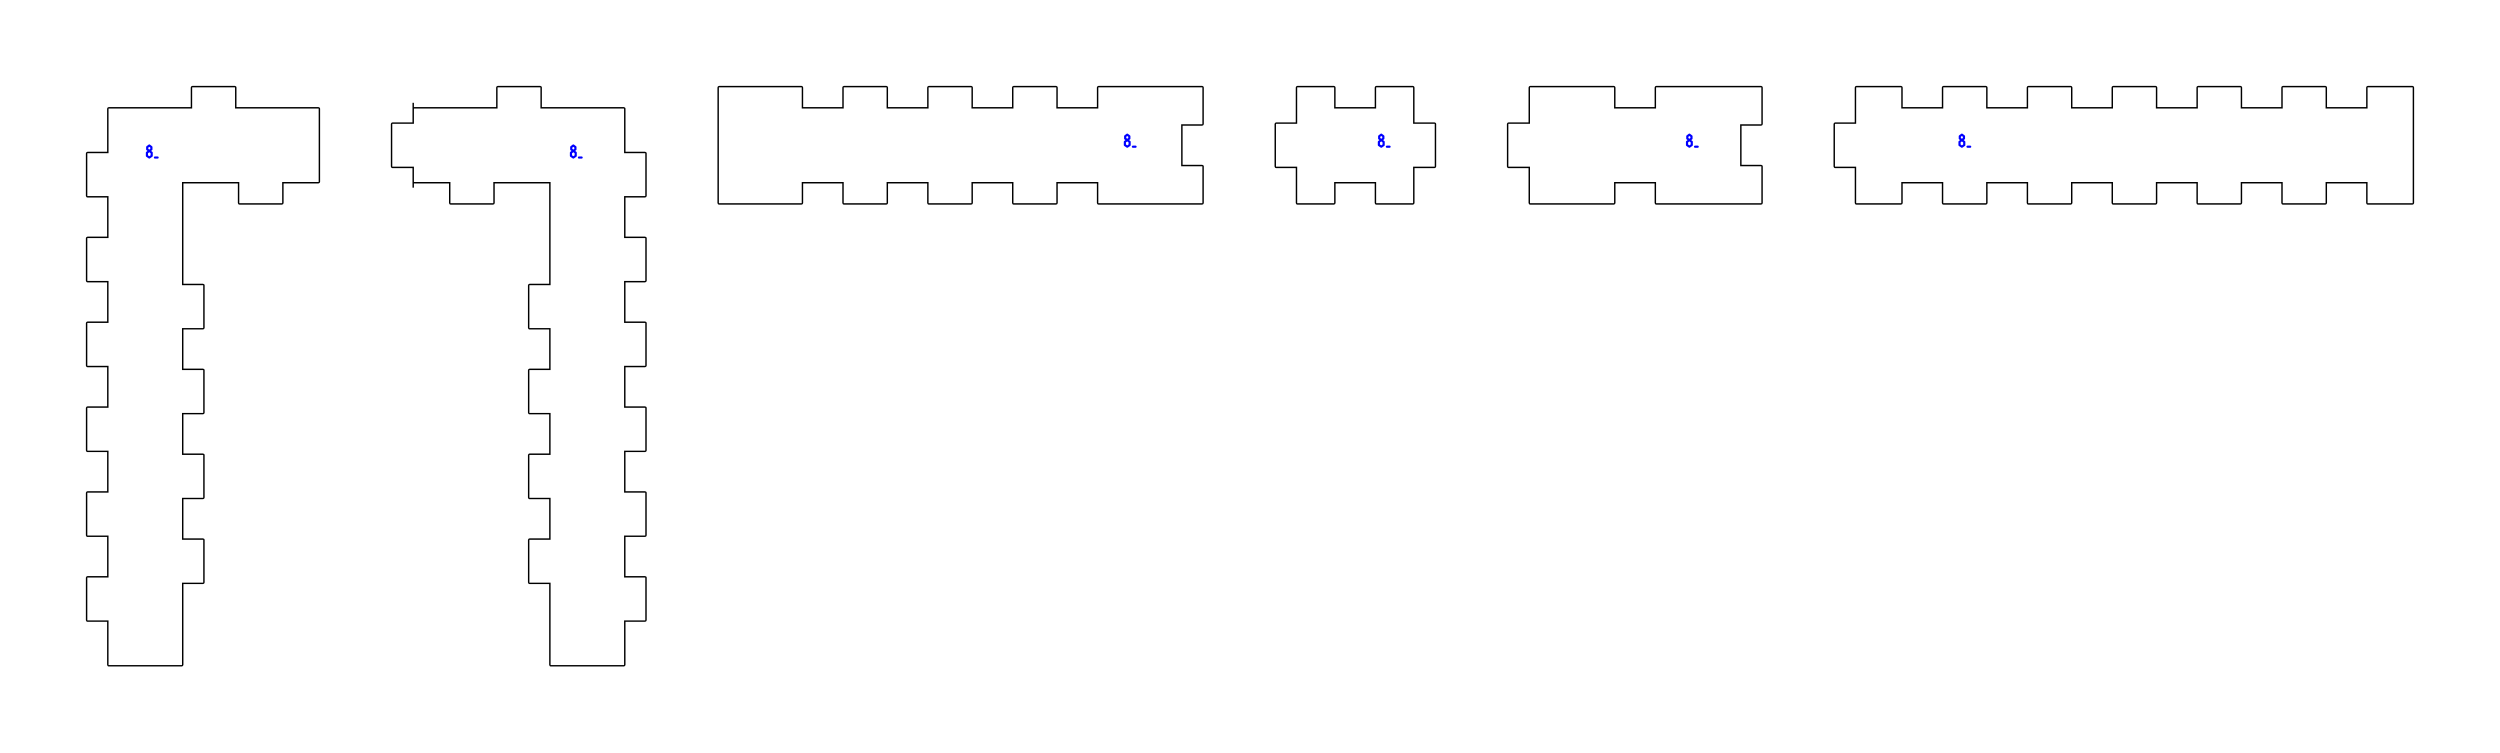
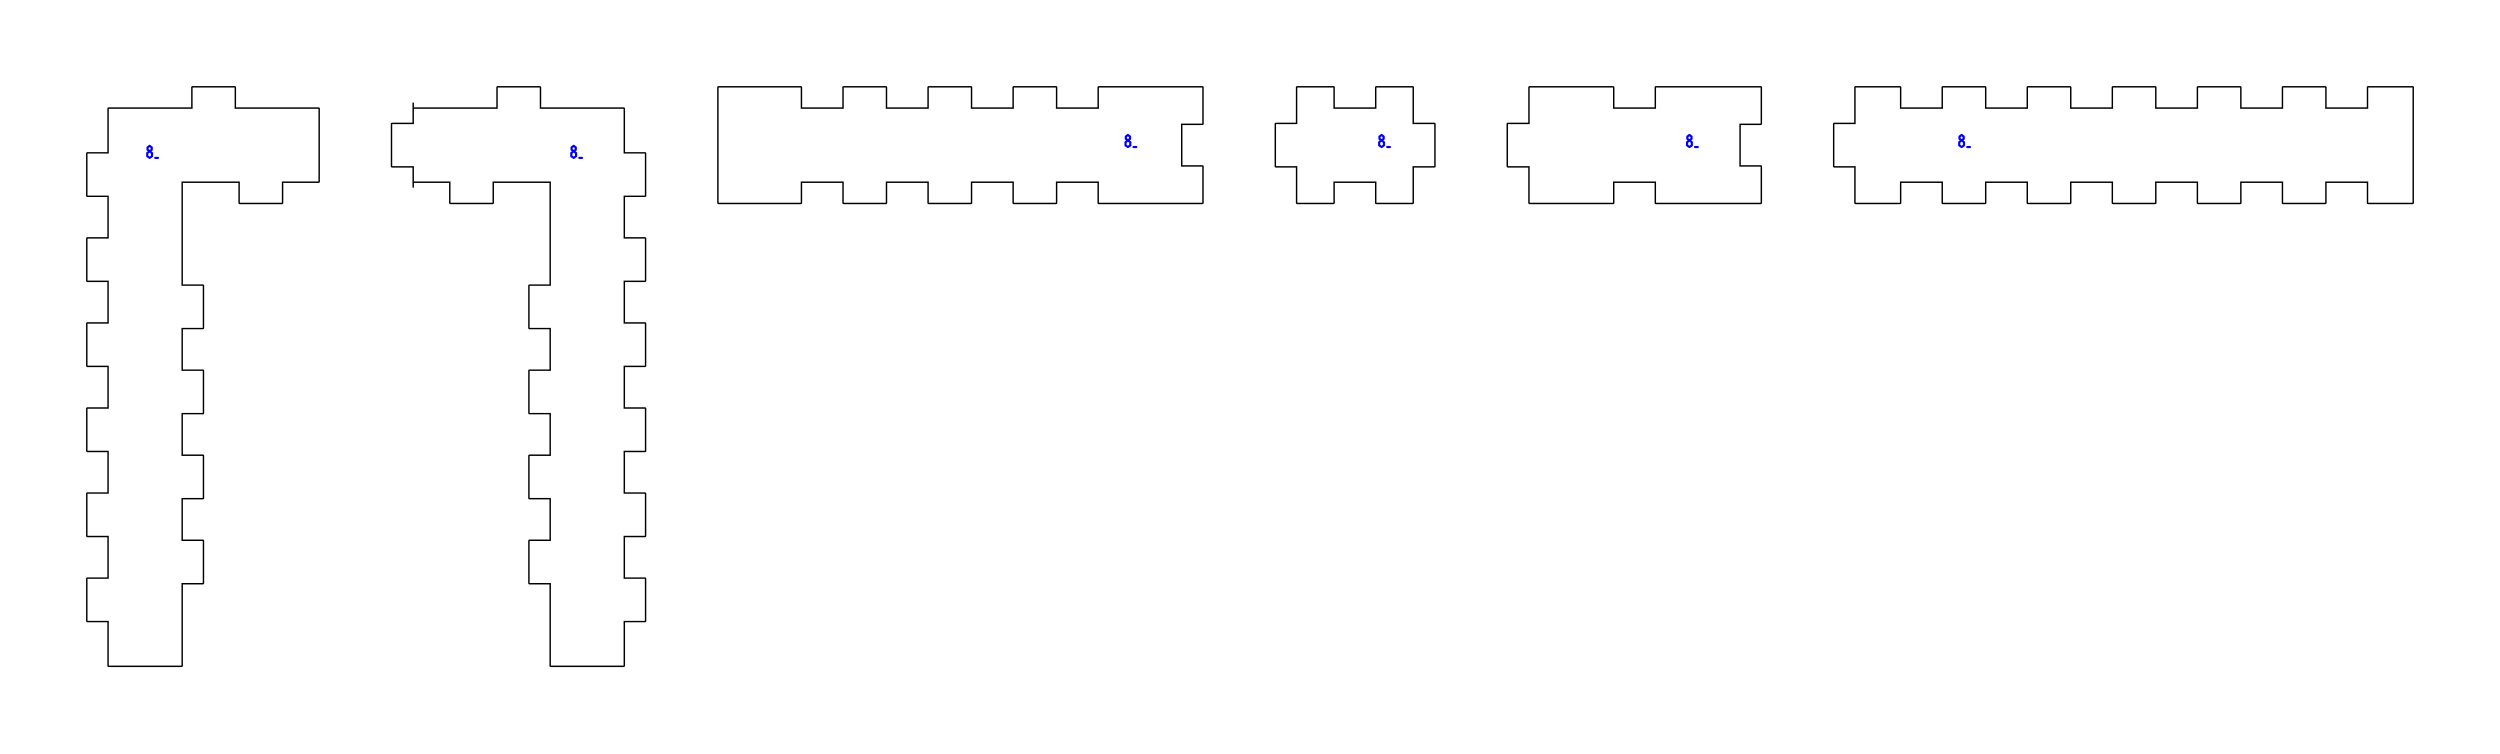
- <svg xmlns="http://www.w3.org/2000/svg" width="346.44mm" height="104.26mm" viewBox="0 0 346.44 104.26">
+ <svg xmlns="http://www.w3.org/2000/svg" width="345.66mm" height="104.13mm" viewBox="0 0 345.66 104.13">
  <g transform="translate(12.000,12.000)">
    <g transform="translate(-10.000,-10.000)">
-       <path d="M 13.070 90.260 H 23.190 C 23.262 90.260 23.320 90.202 23.320 90.130 V 78.840 H 26.130 C 26.202 78.840 26.260 78.782 26.260 78.710 V 72.830 C 26.260 72.758 26.202 72.700 26.130 72.700 H 23.320 V 67.080 H 26.130 C 26.202 67.080 26.260 67.022 26.260 66.950 V 61.070 C 26.260 60.998 26.202 60.940 26.130 60.940 H 23.320 V 55.320 H 26.130 C 26.202 55.320 26.260 55.262 26.260 55.190 V 49.310 C 26.260 49.238 26.202 49.180 26.130 49.180 H 23.320 V 43.560 H 26.130 C 26.202 43.560 26.260 43.502 26.260 43.430 V 37.550 C 26.260 37.478 26.202 37.420 26.130 37.420 H 23.320 V 26.130 V 23.320 H 26.130 H 31.060 V 26.130 C 31.060 26.202 31.118 26.260 31.190 26.260 H 37.070 C 37.142 26.260 37.200 26.202 37.200 26.130 V 23.320 H 42.130 C 42.202 23.320 42.260 23.262 42.260 23.190 V 13.070 C 42.260 12.998 42.202 12.940 42.130 12.940 H 30.670 V 10.130 C 30.670 10.058 30.612 10.000 30.540 10.000 H 24.660 C 24.588 10.000 24.530 10.058 24.530 10.130 V 12.940 H 13.070 C 12.998 12.940 12.940 12.998 12.940 13.070 V 19.130 H 10.130 C 10.058 19.130 10.000 19.188 10.000 19.260 V 25.140 C 10.000 25.212 10.058 25.270 10.130 25.270 H 12.940 V 30.890 H 10.130 C 10.058 30.890 10.000 30.948 10.000 31.020 V 36.900 C 10.000 36.972 10.058 37.030 10.130 37.030 H 12.940 V 42.650 H 10.130 C 10.058 42.650 10.000 42.708 10.000 42.780 V 48.660 C 10.000 48.732 10.058 48.790 10.130 48.790 H 12.940 V 54.410 H 10.130 C 10.058 54.410 10.000 54.468 10.000 54.540 V 60.420 C 10.000 60.492 10.058 60.550 10.130 60.550 H 12.940 V 66.170 H 10.130 C 10.058 66.170 10.000 66.228 10.000 66.300 V 72.180 C 10.000 72.252 10.058 72.310 10.130 72.310 H 12.940 V 77.930 H 10.130 C 10.058 77.930 10.000 77.988 10.000 78.060 V 83.940 C 10.000 84.012 10.058 84.070 10.130 84.070 H 12.940 V 90.130 C 12.940 90.202 12.998 90.260 13.070 90.260 Z" fill="none" stroke="#000000" stroke-width="0.2" />
+       <path d="M 13.005 90.130 H 23.125 C 23.161 90.130 23.190 90.101 23.190 90.065 V 78.710 H 26.065 C 26.101 78.710 26.130 78.681 26.130 78.645 V 72.765 C 26.130 72.729 26.101 72.700 26.065 72.700 H 23.190 V 66.950 H 26.065 C 26.101 66.950 26.130 66.921 26.130 66.885 V 61.005 C 26.130 60.969 26.101 60.940 26.065 60.940 H 23.190 V 55.190 H 26.065 C 26.101 55.190 26.130 55.161 26.130 55.125 V 49.245 C 26.130 49.209 26.101 49.180 26.065 49.180 H 23.190 V 43.430 H 26.065 C 26.101 43.430 26.130 43.401 26.130 43.365 V 37.485 C 26.130 37.449 26.101 37.420 26.065 37.420 H 23.190 V 26.065 V 23.190 H 26.065 H 31.060 V 26.065 C 31.060 26.101 31.089 26.130 31.125 26.130 H 37.005 C 37.041 26.130 37.070 26.101 37.070 26.065 V 23.190 H 42.065 C 42.101 23.190 42.130 23.161 42.130 23.125 V 13.005 C 42.130 12.969 42.101 12.940 42.065 12.940 H 30.540 V 10.065 C 30.540 10.029 30.511 10.000 30.475 10.000 H 24.595 C 24.559 10.000 24.530 10.029 24.530 10.065 V 12.940 H 13.005 C 12.969 12.940 12.940 12.969 12.940 13.005 V 19.130 H 10.065 C 10.029 19.130 10.000 19.159 10.000 19.195 V 25.075 C 10.000 25.111 10.029 25.140 10.065 25.140 H 12.940 V 30.890 H 10.065 C 10.029 30.890 10.000 30.919 10.000 30.955 V 36.835 C 10.000 36.871 10.029 36.900 10.065 36.900 H 12.940 V 42.650 H 10.065 C 10.029 42.650 10.000 42.679 10.000 42.715 V 48.595 C 10.000 48.631 10.029 48.660 10.065 48.660 H 12.940 V 54.410 H 10.065 C 10.029 54.410 10.000 54.439 10.000 54.475 V 60.355 C 10.000 60.391 10.029 60.420 10.065 60.420 H 12.940 V 66.170 H 10.065 C 10.029 66.170 10.000 66.199 10.000 66.235 V 72.115 C 10.000 72.151 10.029 72.180 10.065 72.180 H 12.940 V 77.930 H 10.065 C 10.029 77.930 10.000 77.959 10.000 77.995 V 83.875 C 10.000 83.911 10.029 83.940 10.065 83.940 H 12.940 V 90.065 C 12.940 90.101 12.969 90.130 13.005 90.130 Z" fill="none" stroke="#000000" stroke-width="0.2" />
    </g>
    <g transform="translate(8.17,9.83)">
      <polyline points="0.52,-0.92 0.23,-1.13 0.23,-1.45 0.52,-1.67 0.81,-1.45 0.81,-1.13 0.52,-0.92 0.19,-0.67 0.19,-0.23 0.52,0.00 0.85,-0.23 0.85,-0.67 0.52,-0.92" fill="none" stroke="#0000ff" stroke-width="0.3" stroke-linecap="round" stroke-linejoin="round" />
      <polyline points="1.30,0.00 1.67,0.00" fill="none" stroke="#0000ff" stroke-width="0.3" stroke-linecap="round" stroke-linejoin="round" />
    </g>
  </g>
-   <g transform="translate(54.260,12.000)">
-     <g transform="translate(-43.730,-10.000)">
-       <path d="M 75.920 90.260 H 65.800 C 65.728 90.260 65.670 90.202 65.670 90.130 V 78.840 H 62.860 C 62.788 78.840 62.730 78.782 62.730 78.710 V 72.830 C 62.730 72.758 62.788 72.700 62.860 72.700 H 65.670 V 67.080 H 62.860 C 62.788 67.080 62.730 67.022 62.730 66.950 V 61.070 C 62.730 60.998 62.788 60.940 62.860 60.940 H 65.670 V 55.320 H 62.860 C 62.788 55.320 62.730 55.262 62.730 55.190 V 49.310 C 62.730 49.238 62.788 49.180 62.860 49.180 H 65.670 V 43.560 H 62.860 C 62.788 43.560 62.730 43.502 62.730 43.430 V 37.550 C 62.730 37.478 62.788 37.420 62.860 37.420 H 65.670 V 26.130 V 23.320 H 62.860 H 57.930 V 26.130 C 57.930 26.202 57.872 26.260 57.800 26.260 H 51.920 C 51.848 26.260 51.790 26.202 51.790 26.130 V 23.320 H 46.860 C 46.788 23.320 46.730 23.262 46.730 23.190 V 24.010 V 21.200 H 43.920 H 43.860 C 43.788 21.200 43.730 21.142 43.730 21.070 V 15.190 C 43.730 15.118 43.788 15.060 43.860 15.060 H 43.920 H 46.730 V 12.250 V 13.070 C 46.730 12.998 46.788 12.940 46.860 12.940 H 58.320 V 10.130 C 58.320 10.058 58.378 10.000 58.450 10.000 H 64.330 C 64.402 10.000 64.460 10.058 64.460 10.130 V 12.940 H 75.920 C 75.992 12.940 76.050 12.998 76.050 13.070 V 19.130 H 78.860 C 78.932 19.130 78.990 19.188 78.990 19.260 V 25.140 C 78.990 25.212 78.932 25.270 78.860 25.270 H 76.050 V 30.890 H 78.860 C 78.932 30.890 78.990 30.948 78.990 31.020 V 36.900 C 78.990 36.972 78.932 37.030 78.860 37.030 H 76.050 V 42.650 H 78.860 C 78.932 42.650 78.990 42.708 78.990 42.780 V 48.660 C 78.990 48.732 78.932 48.790 78.860 48.790 H 76.050 V 54.410 H 78.860 C 78.932 54.410 78.990 54.468 78.990 54.540 V 60.420 C 78.990 60.492 78.932 60.550 78.860 60.550 H 76.050 V 66.170 H 78.860 C 78.932 66.170 78.990 66.228 78.990 66.300 V 72.180 C 78.990 72.252 78.932 72.310 78.860 72.310 H 76.050 V 77.930 H 78.860 C 78.932 77.930 78.990 77.988 78.990 78.060 V 83.940 C 78.990 84.012 78.932 84.070 78.860 84.070 H 76.050 V 90.130 C 76.050 90.202 75.992 90.260 75.920 90.260 Z" fill="none" stroke="#000000" stroke-width="0.2" />
+   <g transform="translate(54.130,12.000)">
+     <g transform="translate(-43.600,-10.000)">
+       <path d="M 75.725 90.130 H 65.605 C 65.569 90.130 65.540 90.101 65.540 90.065 V 78.710 H 62.665 C 62.629 78.710 62.600 78.681 62.600 78.645 V 72.765 C 62.600 72.729 62.629 72.700 62.665 72.700 H 65.540 V 66.950 H 62.665 C 62.629 66.950 62.600 66.921 62.600 66.885 V 61.005 C 62.600 60.969 62.629 60.940 62.665 60.940 H 65.540 V 55.190 H 62.665 C 62.629 55.190 62.600 55.161 62.600 55.125 V 49.245 C 62.600 49.209 62.629 49.180 62.665 49.180 H 65.540 V 43.430 H 62.665 C 62.629 43.430 62.600 43.401 62.600 43.365 V 37.485 C 62.600 37.449 62.629 37.420 62.665 37.420 H 65.540 V 26.065 V 23.190 H 62.665 H 57.670 V 26.065 C 57.670 26.101 57.641 26.130 57.605 26.130 H 51.725 C 51.689 26.130 51.660 26.101 51.660 26.065 V 23.190 H 46.665 C 46.629 23.190 46.600 23.161 46.600 23.125 V 23.945 V 21.070 H 43.725 H 43.665 C 43.629 21.070 43.600 21.041 43.600 21.005 V 15.125 C 43.600 15.089 43.629 15.060 43.665 15.060 H 43.725 H 46.600 V 12.185 V 13.005 C 46.600 12.969 46.629 12.940 46.665 12.940 H 58.190 V 10.065 C 58.190 10.029 58.219 10.000 58.255 10.000 H 64.135 C 64.171 10.000 64.200 10.029 64.200 10.065 V 12.940 H 75.725 C 75.761 12.940 75.790 12.969 75.790 13.005 V 19.130 H 78.665 C 78.701 19.130 78.730 19.159 78.730 19.195 V 25.075 C 78.730 25.111 78.701 25.140 78.665 25.140 H 75.790 V 30.890 H 78.665 C 78.701 30.890 78.730 30.919 78.730 30.955 V 36.835 C 78.730 36.871 78.701 36.900 78.665 36.900 H 75.790 V 42.650 H 78.665 C 78.701 42.650 78.730 42.679 78.730 42.715 V 48.595 C 78.730 48.631 78.701 48.660 78.665 48.660 H 75.790 V 54.410 H 78.665 C 78.701 54.410 78.730 54.439 78.730 54.475 V 60.355 C 78.730 60.391 78.701 60.420 78.665 60.420 H 75.790 V 66.170 H 78.665 C 78.701 66.170 78.730 66.199 78.730 66.235 V 72.115 C 78.730 72.151 78.701 72.180 78.665 72.180 H 75.790 V 77.930 H 78.665 C 78.701 77.930 78.730 77.959 78.730 77.995 V 83.875 C 78.730 83.911 78.701 83.940 78.665 83.940 H 75.790 V 90.065 C 75.790 90.101 75.761 90.130 75.725 90.130 Z" fill="none" stroke="#000000" stroke-width="0.2" />
    </g>
    <g transform="translate(24.67,9.83)">
      <polyline points="0.52,-0.92 0.23,-1.13 0.23,-1.45 0.52,-1.67 0.81,-1.45 0.81,-1.13 0.52,-0.92 0.19,-0.67 0.19,-0.23 0.52,0.00 0.85,-0.23 0.85,-0.67 0.52,-0.92" fill="none" stroke="#0000ff" stroke-width="0.3" stroke-linecap="round" stroke-linejoin="round" />
      <polyline points="1.30,0.00 1.67,0.00" fill="none" stroke="#0000ff" stroke-width="0.3" stroke-linecap="round" stroke-linejoin="round" />
    </g>
  </g>
-   <g transform="translate(99.520,12.000)">
-     <g transform="translate(-81.325,-74.865)">
-       <path d="M 81.455 91.125 H 92.875 C 92.947 91.125 93.005 91.067 93.005 90.995 V 88.185 H 98.625 V 90.995 C 98.625 91.067 98.683 91.125 98.755 91.125 H 104.635 C 104.707 91.125 104.765 91.067 104.765 90.995 V 88.185 H 110.385 V 90.995 C 110.385 91.067 110.443 91.125 110.515 91.125 H 116.395 C 116.467 91.125 116.525 91.067 116.525 90.995 V 88.185 H 122.145 V 90.995 C 122.145 91.067 122.203 91.125 122.275 91.125 H 128.155 C 128.227 91.125 128.285 91.067 128.285 90.995 V 88.185 H 133.905 V 90.995 C 133.905 91.067 133.963 91.125 134.035 91.125 H 145.455 H 148.395 C 148.467 91.125 148.525 91.067 148.525 90.995 V 88.055 V 85.935 C 148.525 85.863 148.467 85.805 148.395 85.805 H 145.585 V 80.185 H 148.395 C 148.467 80.185 148.525 80.127 148.525 80.055 V 77.935 V 74.995 C 148.525 74.923 148.467 74.865 148.395 74.865 H 145.455 H 134.035 C 133.963 74.865 133.905 74.923 133.905 74.995 V 77.805 H 128.285 V 74.995 C 128.285 74.923 128.227 74.865 128.155 74.865 H 122.275 C 122.203 74.865 122.145 74.923 122.145 74.995 V 77.805 H 116.525 V 74.995 C 116.525 74.923 116.467 74.865 116.395 74.865 H 110.515 C 110.443 74.865 110.385 74.923 110.385 74.995 V 77.805 H 104.765 V 74.995 C 104.765 74.923 104.707 74.865 104.635 74.865 H 98.755 C 98.683 74.865 98.625 74.923 98.625 74.995 V 77.805 H 93.005 V 74.995 C 93.005 74.923 92.947 74.865 92.875 74.865 H 81.455 C 81.383 74.865 81.325 74.923 81.325 74.995 V 77.935 V 88.055 V 90.995 C 81.325 91.067 81.383 91.125 81.455 91.125 Z" fill="none" stroke="#000000" stroke-width="0.2" />
+   <g transform="translate(99.260,12.000)">
+     <g transform="translate(-81.000,-74.800)">
+       <path d="M 81.065 90.930 H 92.485 C 92.521 90.930 92.550 90.901 92.550 90.865 V 87.990 H 98.300 V 90.865 C 98.300 90.901 98.329 90.930 98.365 90.930 H 104.245 C 104.281 90.930 104.310 90.901 104.310 90.865 V 87.990 H 110.060 V 90.865 C 110.060 90.901 110.089 90.930 110.125 90.930 H 116.005 C 116.041 90.930 116.070 90.901 116.070 90.865 V 87.990 H 121.820 V 90.865 C 121.820 90.901 121.849 90.930 121.885 90.930 H 127.765 C 127.801 90.930 127.830 90.901 127.830 90.865 V 87.990 H 133.580 V 90.865 C 133.580 90.901 133.609 90.930 133.645 90.930 H 145.065 H 148.005 C 148.041 90.930 148.070 90.901 148.070 90.865 V 87.925 V 85.805 C 148.070 85.769 148.041 85.740 148.005 85.740 H 145.130 V 79.990 H 148.005 C 148.041 79.990 148.070 79.961 148.070 79.925 V 77.805 V 74.865 C 148.070 74.829 148.041 74.800 148.005 74.800 H 145.065 H 133.645 C 133.609 74.800 133.580 74.829 133.580 74.865 V 77.740 H 127.830 V 74.865 C 127.830 74.829 127.801 74.800 127.765 74.800 H 121.885 C 121.849 74.800 121.820 74.829 121.820 74.865 V 77.740 H 116.070 V 74.865 C 116.070 74.829 116.041 74.800 116.005 74.800 H 110.125 C 110.089 74.800 110.060 74.829 110.060 74.865 V 77.740 H 104.310 V 74.865 C 104.310 74.829 104.281 74.800 104.245 74.800 H 98.365 C 98.329 74.800 98.300 74.829 98.300 74.865 V 77.740 H 92.550 V 74.865 C 92.550 74.829 92.521 74.800 92.485 74.800 H 81.065 C 81.029 74.800 81.000 74.829 81.000 74.865 V 77.805 V 87.925 V 90.865 C 81.000 90.901 81.029 90.930 81.065 90.930 Z" fill="none" stroke="#000000" stroke-width="0.2" />
    </g>
    <g transform="translate(56.17,8.33)">
      <polyline points="0.52,-0.92 0.23,-1.13 0.23,-1.45 0.52,-1.67 0.81,-1.45 0.81,-1.13 0.52,-0.92 0.19,-0.67 0.19,-0.23 0.52,0.00 0.85,-0.23 0.85,-0.67 0.52,-0.92" fill="none" stroke="#0000ff" stroke-width="0.3" stroke-linecap="round" stroke-linejoin="round" />
      <polyline points="1.30,0.00 1.67,0.00" fill="none" stroke="#0000ff" stroke-width="0.3" stroke-linecap="round" stroke-linejoin="round" />
    </g>
  </g>
-   <g transform="translate(176.720,12.000)">
-     <g transform="translate(-151.725,-74.865)">
-       <path d="M 154.795 91.125 H 159.855 C 159.927 91.125 159.985 91.067 159.985 90.995 V 88.185 H 165.605 V 90.995 C 165.605 91.067 165.663 91.125 165.735 91.125 H 170.795 C 170.867 91.125 170.925 91.067 170.925 90.995 V 88.055 V 86.065 H 173.795 C 173.867 86.065 173.925 86.007 173.925 85.935 V 80.055 C 173.925 79.983 173.867 79.925 173.795 79.925 H 170.925 V 77.935 V 74.995 C 170.925 74.923 170.867 74.865 170.795 74.865 H 165.735 C 165.663 74.865 165.605 74.923 165.605 74.995 V 77.805 H 159.985 V 74.995 C 159.985 74.923 159.927 74.865 159.855 74.865 H 154.795 C 154.723 74.865 154.665 74.923 154.665 74.995 V 77.935 V 79.925 H 151.855 C 151.783 79.925 151.725 79.983 151.725 80.055 V 85.935 C 151.725 86.007 151.783 86.065 151.855 86.065 H 154.665 V 88.055 V 90.995 C 154.665 91.067 154.723 91.125 154.795 91.125 Z" fill="none" stroke="#000000" stroke-width="0.2" />
+   <g transform="translate(176.330,12.000)">
+     <g transform="translate(-151.140,-74.800)">
+       <path d="M 154.145 90.930 H 159.205 C 159.241 90.930 159.270 90.901 159.270 90.865 V 87.990 H 165.020 V 90.865 C 165.020 90.901 165.049 90.930 165.085 90.930 H 170.145 C 170.181 90.930 170.210 90.901 170.210 90.865 V 87.925 V 85.870 H 173.145 C 173.181 85.870 173.210 85.841 173.210 85.805 V 79.925 C 173.210 79.889 173.181 79.860 173.145 79.860 H 170.210 V 77.805 V 74.865 C 170.210 74.829 170.181 74.800 170.145 74.800 H 165.085 C 165.049 74.800 165.020 74.829 165.020 74.865 V 77.740 H 159.270 V 74.865 C 159.270 74.829 159.241 74.800 159.205 74.800 H 154.145 C 154.109 74.800 154.080 74.829 154.080 74.865 V 77.805 V 79.860 H 151.205 C 151.169 79.860 151.140 79.889 151.140 79.925 V 85.805 C 151.140 85.841 151.169 85.870 151.205 85.870 H 154.080 V 87.925 V 90.865 C 154.080 90.901 154.109 90.930 154.145 90.930 Z" fill="none" stroke="#000000" stroke-width="0.2" />
    </g>
    <g transform="translate(14.17,8.33)">
      <polyline points="0.52,-0.92 0.23,-1.13 0.23,-1.45 0.52,-1.67 0.81,-1.45 0.81,-1.13 0.52,-0.92 0.19,-0.67 0.19,-0.23 0.52,0.00 0.85,-0.23 0.85,-0.67 0.52,-0.92" fill="none" stroke="#0000ff" stroke-width="0.3" stroke-linecap="round" stroke-linejoin="round" />
      <polyline points="1.30,0.00 1.67,0.00" fill="none" stroke="#0000ff" stroke-width="0.3" stroke-linecap="round" stroke-linejoin="round" />
    </g>
  </g>
-   <g transform="translate(208.920,12.000)">
-     <g transform="translate(-177.125,-74.865)">
-       <path d="M 180.255 91.125 H 191.845 C 191.917 91.125 191.975 91.067 191.975 90.995 V 88.185 H 197.595 V 90.995 C 197.595 91.067 197.653 91.125 197.725 91.125 H 209.315 H 212.255 C 212.327 91.125 212.385 91.067 212.385 90.995 V 88.055 V 85.935 C 212.385 85.863 212.327 85.805 212.255 85.805 H 209.445 V 80.185 H 212.255 C 212.327 80.185 212.385 80.127 212.385 80.055 V 77.935 V 74.995 C 212.385 74.923 212.327 74.865 212.255 74.865 H 209.315 H 197.725 C 197.653 74.865 197.595 74.923 197.595 74.995 V 77.805 H 191.975 V 74.995 C 191.975 74.923 191.917 74.865 191.845 74.865 H 180.255 C 180.183 74.865 180.125 74.923 180.125 74.995 V 77.935 V 79.925 H 177.255 C 177.183 79.925 177.125 79.983 177.125 80.055 V 85.935 C 177.125 86.007 177.183 86.065 177.255 86.065 H 180.125 V 88.055 V 90.995 C 180.125 91.067 180.183 91.125 180.255 91.125 Z" fill="none" stroke="#000000" stroke-width="0.2" />
+   <g transform="translate(208.400,12.000)">
+     <g transform="translate(-176.280,-74.800)">
+       <path d="M 179.345 90.930 H 190.935 C 190.971 90.930 191.000 90.901 191.000 90.865 V 87.990 H 196.750 V 90.865 C 196.750 90.901 196.779 90.930 196.815 90.930 H 208.405 H 211.345 C 211.381 90.930 211.410 90.901 211.410 90.865 V 87.925 V 85.805 C 211.410 85.769 211.381 85.740 211.345 85.740 H 208.470 V 79.990 H 211.345 C 211.381 79.990 211.410 79.961 211.410 79.925 V 77.805 V 74.865 C 211.410 74.829 211.381 74.800 211.345 74.800 H 208.405 H 196.815 C 196.779 74.800 196.750 74.829 196.750 74.865 V 77.740 H 191.000 V 74.865 C 191.000 74.829 190.971 74.800 190.935 74.800 H 179.345 C 179.309 74.800 179.280 74.829 179.280 74.865 V 77.805 V 79.860 H 176.345 C 176.309 79.860 176.280 79.889 176.280 79.925 V 85.805 C 176.280 85.841 176.309 85.870 176.345 85.870 H 179.280 V 87.925 V 90.865 C 179.280 90.901 179.309 90.930 179.345 90.930 Z" fill="none" stroke="#000000" stroke-width="0.2" />
    </g>
    <g transform="translate(24.67,8.33)">
      <polyline points="0.52,-0.92 0.23,-1.13 0.23,-1.45 0.52,-1.67 0.81,-1.45 0.81,-1.13 0.52,-0.92 0.19,-0.67 0.19,-0.23 0.52,0.00 0.85,-0.23 0.85,-0.67 0.52,-0.92" fill="none" stroke="#0000ff" stroke-width="0.3" stroke-linecap="round" stroke-linejoin="round" />
      <polyline points="1.30,0.00 1.67,0.00" fill="none" stroke="#0000ff" stroke-width="0.3" stroke-linecap="round" stroke-linejoin="round" />
    </g>
  </g>
-   <g transform="translate(254.180,12.000)">
-     <g transform="translate(-215.585,-74.865)">
-       <path d="M 218.655 91.125 H 224.845 C 224.917 91.125 224.975 91.067 224.975 90.995 V 88.185 H 230.595 V 90.995 C 230.595 91.067 230.653 91.125 230.725 91.125 H 236.605 C 236.677 91.125 236.735 91.067 236.735 90.995 V 88.185 H 242.355 V 90.995 C 242.355 91.067 242.413 91.125 242.485 91.125 H 248.365 C 248.437 91.125 248.495 91.067 248.495 90.995 V 88.185 H 254.115 V 90.995 C 254.115 91.067 254.173 91.125 254.245 91.125 H 260.125 C 260.197 91.125 260.255 91.067 260.255 90.995 V 88.185 H 265.875 V 90.995 C 265.875 91.067 265.933 91.125 266.005 91.125 H 271.885 C 271.957 91.125 272.015 91.067 272.015 90.995 V 88.185 H 277.635 V 90.995 C 277.635 91.067 277.693 91.125 277.765 91.125 H 283.645 C 283.717 91.125 283.775 91.067 283.775 90.995 V 88.185 H 289.395 V 90.995 C 289.395 91.067 289.453 91.125 289.525 91.125 H 295.715 C 295.787 91.125 295.845 91.067 295.845 90.995 V 88.055 V 77.935 V 74.995 C 295.845 74.923 295.787 74.865 295.715 74.865 H 289.525 C 289.453 74.865 289.395 74.923 289.395 74.995 V 77.805 H 283.775 V 74.995 C 283.775 74.923 283.717 74.865 283.645 74.865 H 277.765 C 277.693 74.865 277.635 74.923 277.635 74.995 V 77.805 H 272.015 V 74.995 C 272.015 74.923 271.957 74.865 271.885 74.865 H 266.005 C 265.933 74.865 265.875 74.923 265.875 74.995 V 77.805 H 260.255 V 74.995 C 260.255 74.923 260.197 74.865 260.125 74.865 H 254.245 C 254.173 74.865 254.115 74.923 254.115 74.995 V 77.805 H 248.495 V 74.995 C 248.495 74.923 248.437 74.865 248.365 74.865 H 242.485 C 242.413 74.865 242.355 74.923 242.355 74.995 V 77.805 H 236.735 V 74.995 C 236.735 74.923 236.677 74.865 236.605 74.865 H 230.725 C 230.653 74.865 230.595 74.923 230.595 74.995 V 77.805 H 224.975 V 74.995 C 224.975 74.923 224.917 74.865 224.845 74.865 H 218.655 C 218.583 74.865 218.525 74.923 218.525 74.995 V 77.935 V 79.925 H 215.715 C 215.643 79.925 215.585 79.983 215.585 80.055 V 85.935 C 215.585 86.007 215.643 86.065 215.715 86.065 H 218.525 V 88.055 V 90.995 C 218.525 91.067 218.583 91.125 218.655 91.125 Z" fill="none" stroke="#000000" stroke-width="0.2" />
+   <g transform="translate(253.530,12.000)">
+     <g transform="translate(-214.480,-74.800)">
+       <path d="M 217.485 90.930 H 223.675 C 223.711 90.930 223.740 90.901 223.740 90.865 V 87.990 H 229.490 V 90.865 C 229.490 90.901 229.519 90.930 229.555 90.930 H 235.435 C 235.471 90.930 235.500 90.901 235.500 90.865 V 87.990 H 241.250 V 90.865 C 241.250 90.901 241.279 90.930 241.315 90.930 H 247.195 C 247.231 90.930 247.260 90.901 247.260 90.865 V 87.990 H 253.010 V 90.865 C 253.010 90.901 253.039 90.930 253.075 90.930 H 258.955 C 258.991 90.930 259.020 90.901 259.020 90.865 V 87.990 H 264.770 V 90.865 C 264.770 90.901 264.799 90.930 264.835 90.930 H 270.715 C 270.751 90.930 270.780 90.901 270.780 90.865 V 87.990 H 276.530 V 90.865 C 276.530 90.901 276.559 90.930 276.595 90.930 H 282.475 C 282.511 90.930 282.540 90.901 282.540 90.865 V 87.990 H 288.290 V 90.865 C 288.290 90.901 288.319 90.930 288.355 90.930 H 294.545 C 294.581 90.930 294.610 90.901 294.610 90.865 V 87.925 V 77.805 V 74.865 C 294.610 74.829 294.581 74.800 294.545 74.800 H 288.355 C 288.319 74.800 288.290 74.829 288.290 74.865 V 77.740 H 282.540 V 74.865 C 282.540 74.829 282.511 74.800 282.475 74.800 H 276.595 C 276.559 74.800 276.530 74.829 276.530 74.865 V 77.740 H 270.780 V 74.865 C 270.780 74.829 270.751 74.800 270.715 74.800 H 264.835 C 264.799 74.800 264.770 74.829 264.770 74.865 V 77.740 H 259.020 V 74.865 C 259.020 74.829 258.991 74.800 258.955 74.800 H 253.075 C 253.039 74.800 253.010 74.829 253.010 74.865 V 77.740 H 247.260 V 74.865 C 247.260 74.829 247.231 74.800 247.195 74.800 H 241.315 C 241.279 74.800 241.250 74.829 241.250 74.865 V 77.740 H 235.500 V 74.865 C 235.500 74.829 235.471 74.800 235.435 74.800 H 229.555 C 229.519 74.800 229.490 74.829 229.490 74.865 V 77.740 H 223.740 V 74.865 C 223.740 74.829 223.711 74.800 223.675 74.800 H 217.485 C 217.449 74.800 217.420 74.829 217.420 74.865 V 77.805 V 79.860 H 214.545 C 214.509 79.860 214.480 79.889 214.480 79.925 V 85.805 C 214.480 85.841 214.509 85.870 214.545 85.870 H 217.420 V 87.925 V 90.865 C 217.420 90.901 217.449 90.930 217.485 90.930 Z" fill="none" stroke="#000000" stroke-width="0.2" />
    </g>
    <g transform="translate(17.17,8.33)">
      <polyline points="0.52,-0.92 0.23,-1.13 0.23,-1.45 0.52,-1.67 0.81,-1.45 0.81,-1.13 0.52,-0.92 0.19,-0.67 0.19,-0.23 0.52,0.00 0.85,-0.23 0.85,-0.67 0.52,-0.92" fill="none" stroke="#0000ff" stroke-width="0.3" stroke-linecap="round" stroke-linejoin="round" />
      <polyline points="1.30,0.00 1.67,0.00" fill="none" stroke="#0000ff" stroke-width="0.3" stroke-linecap="round" stroke-linejoin="round" />
    </g>
  </g>
</svg>
